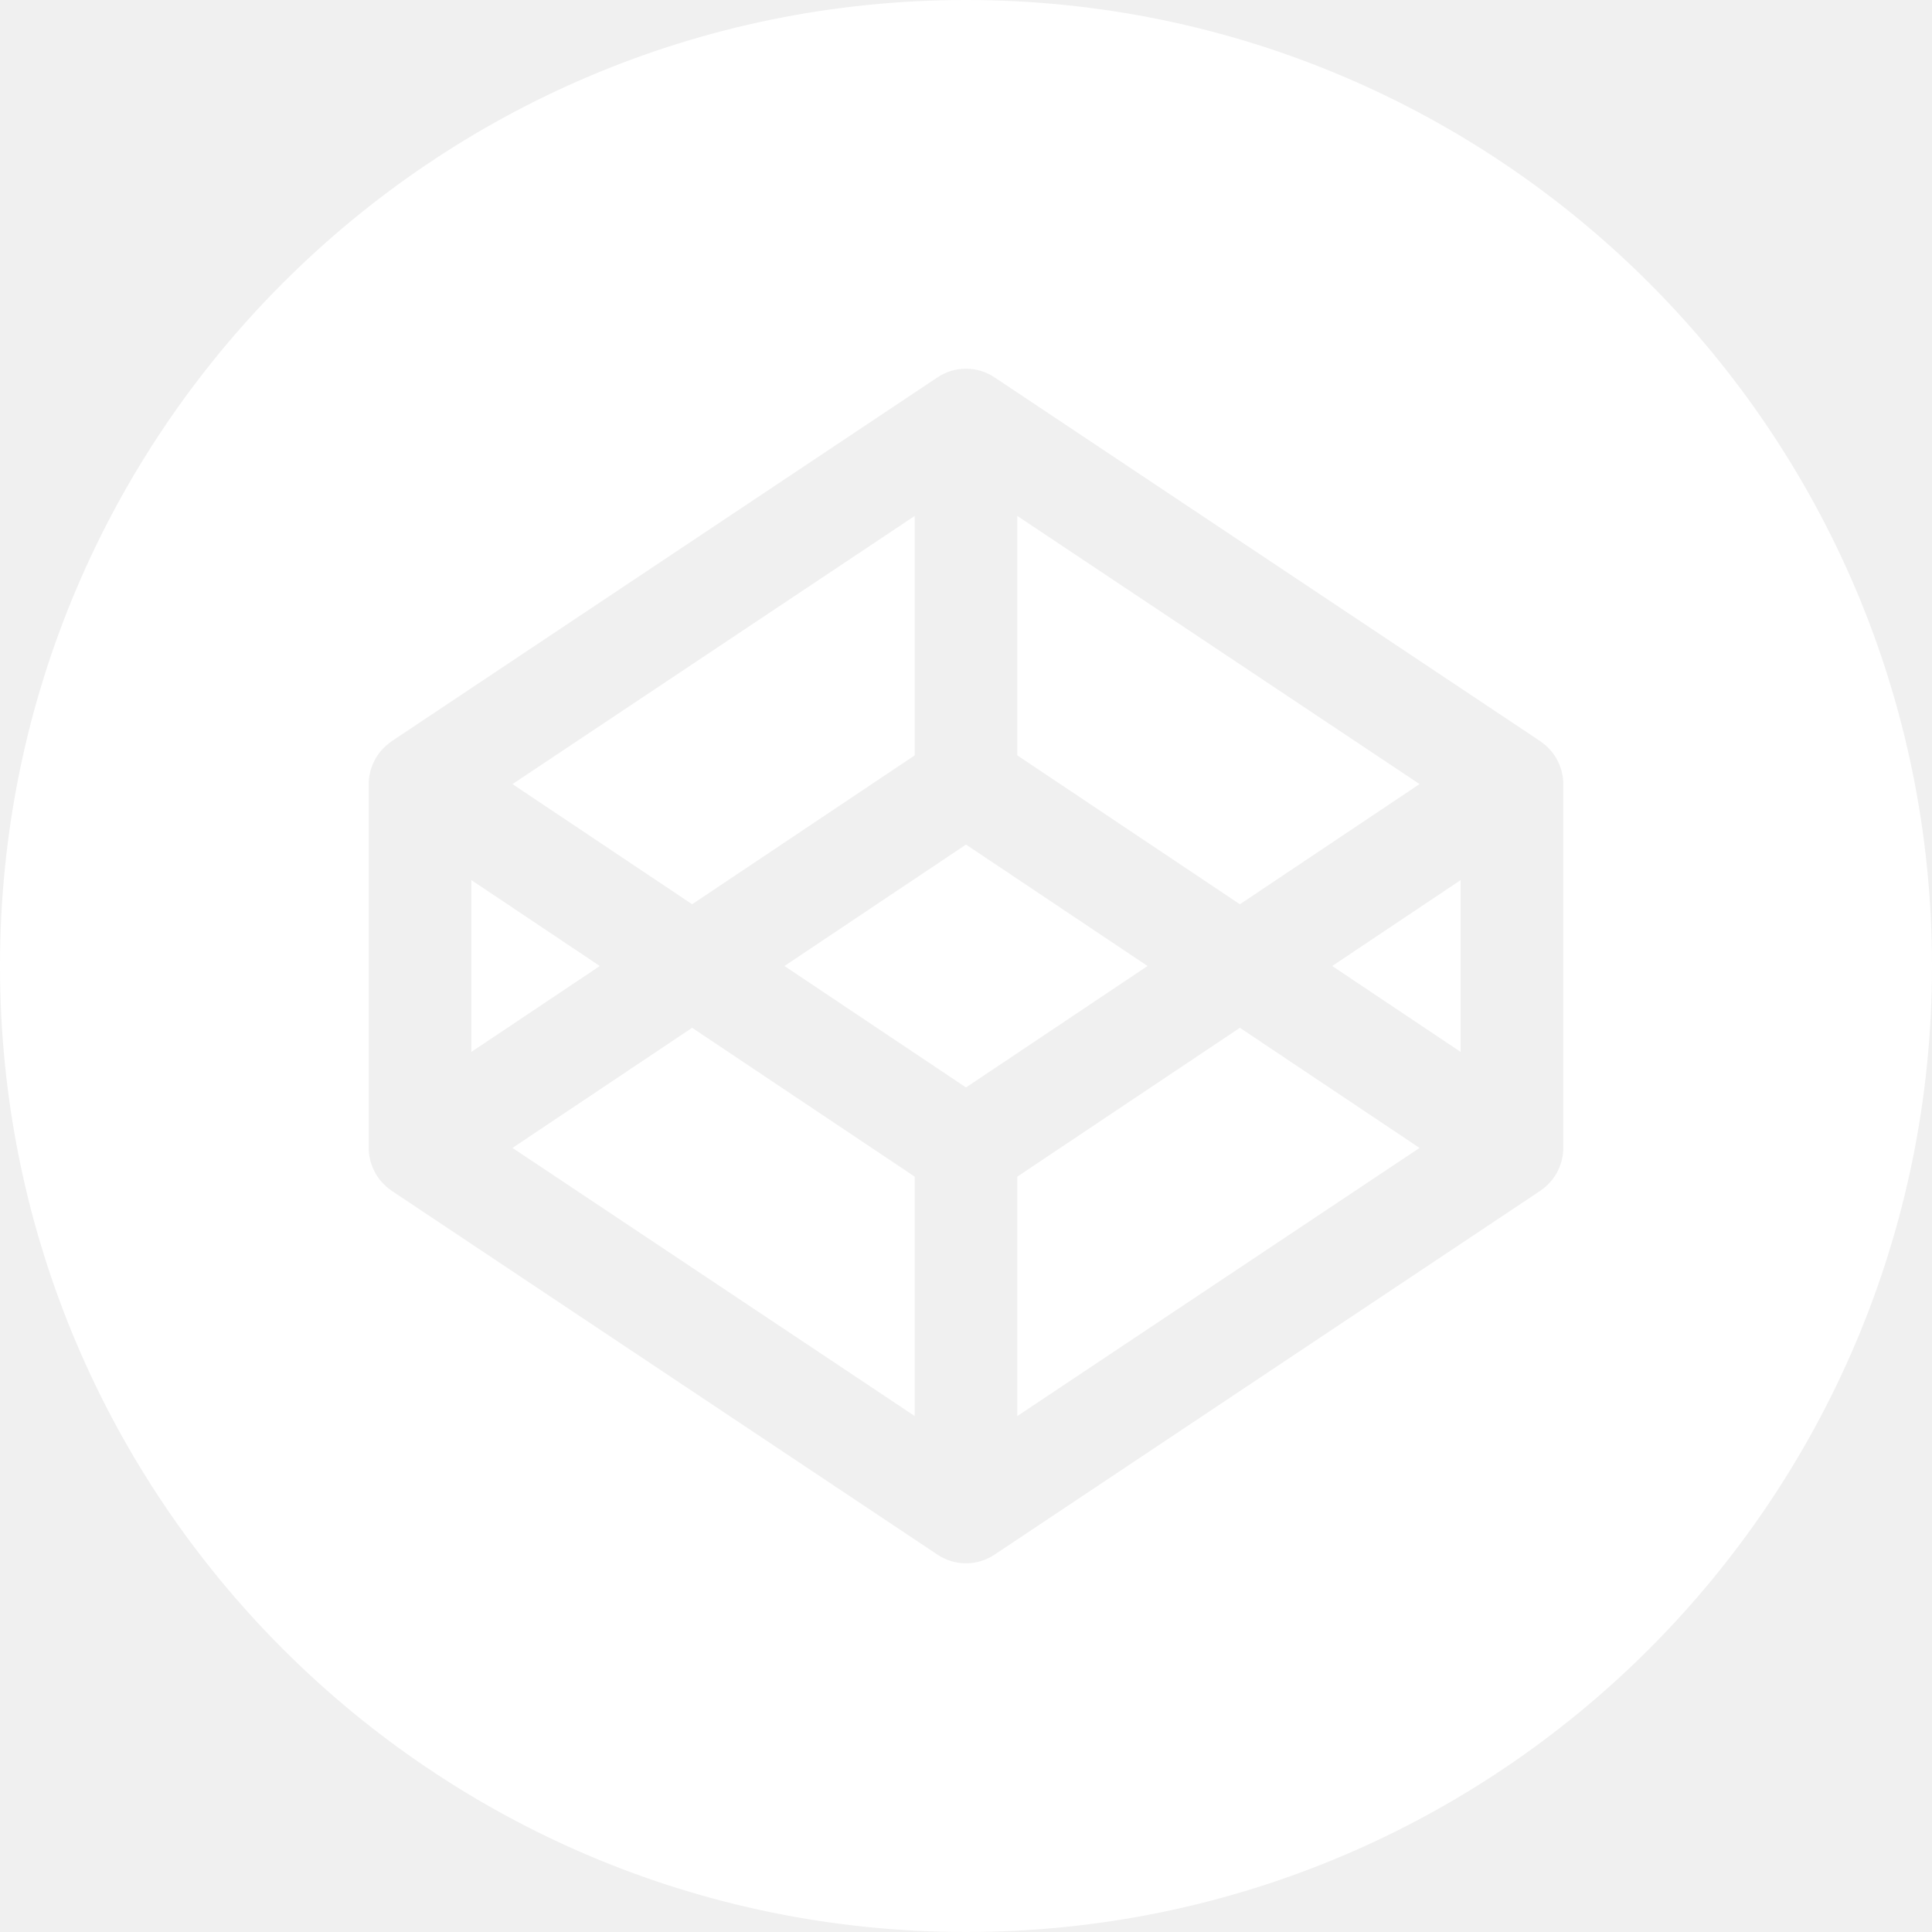
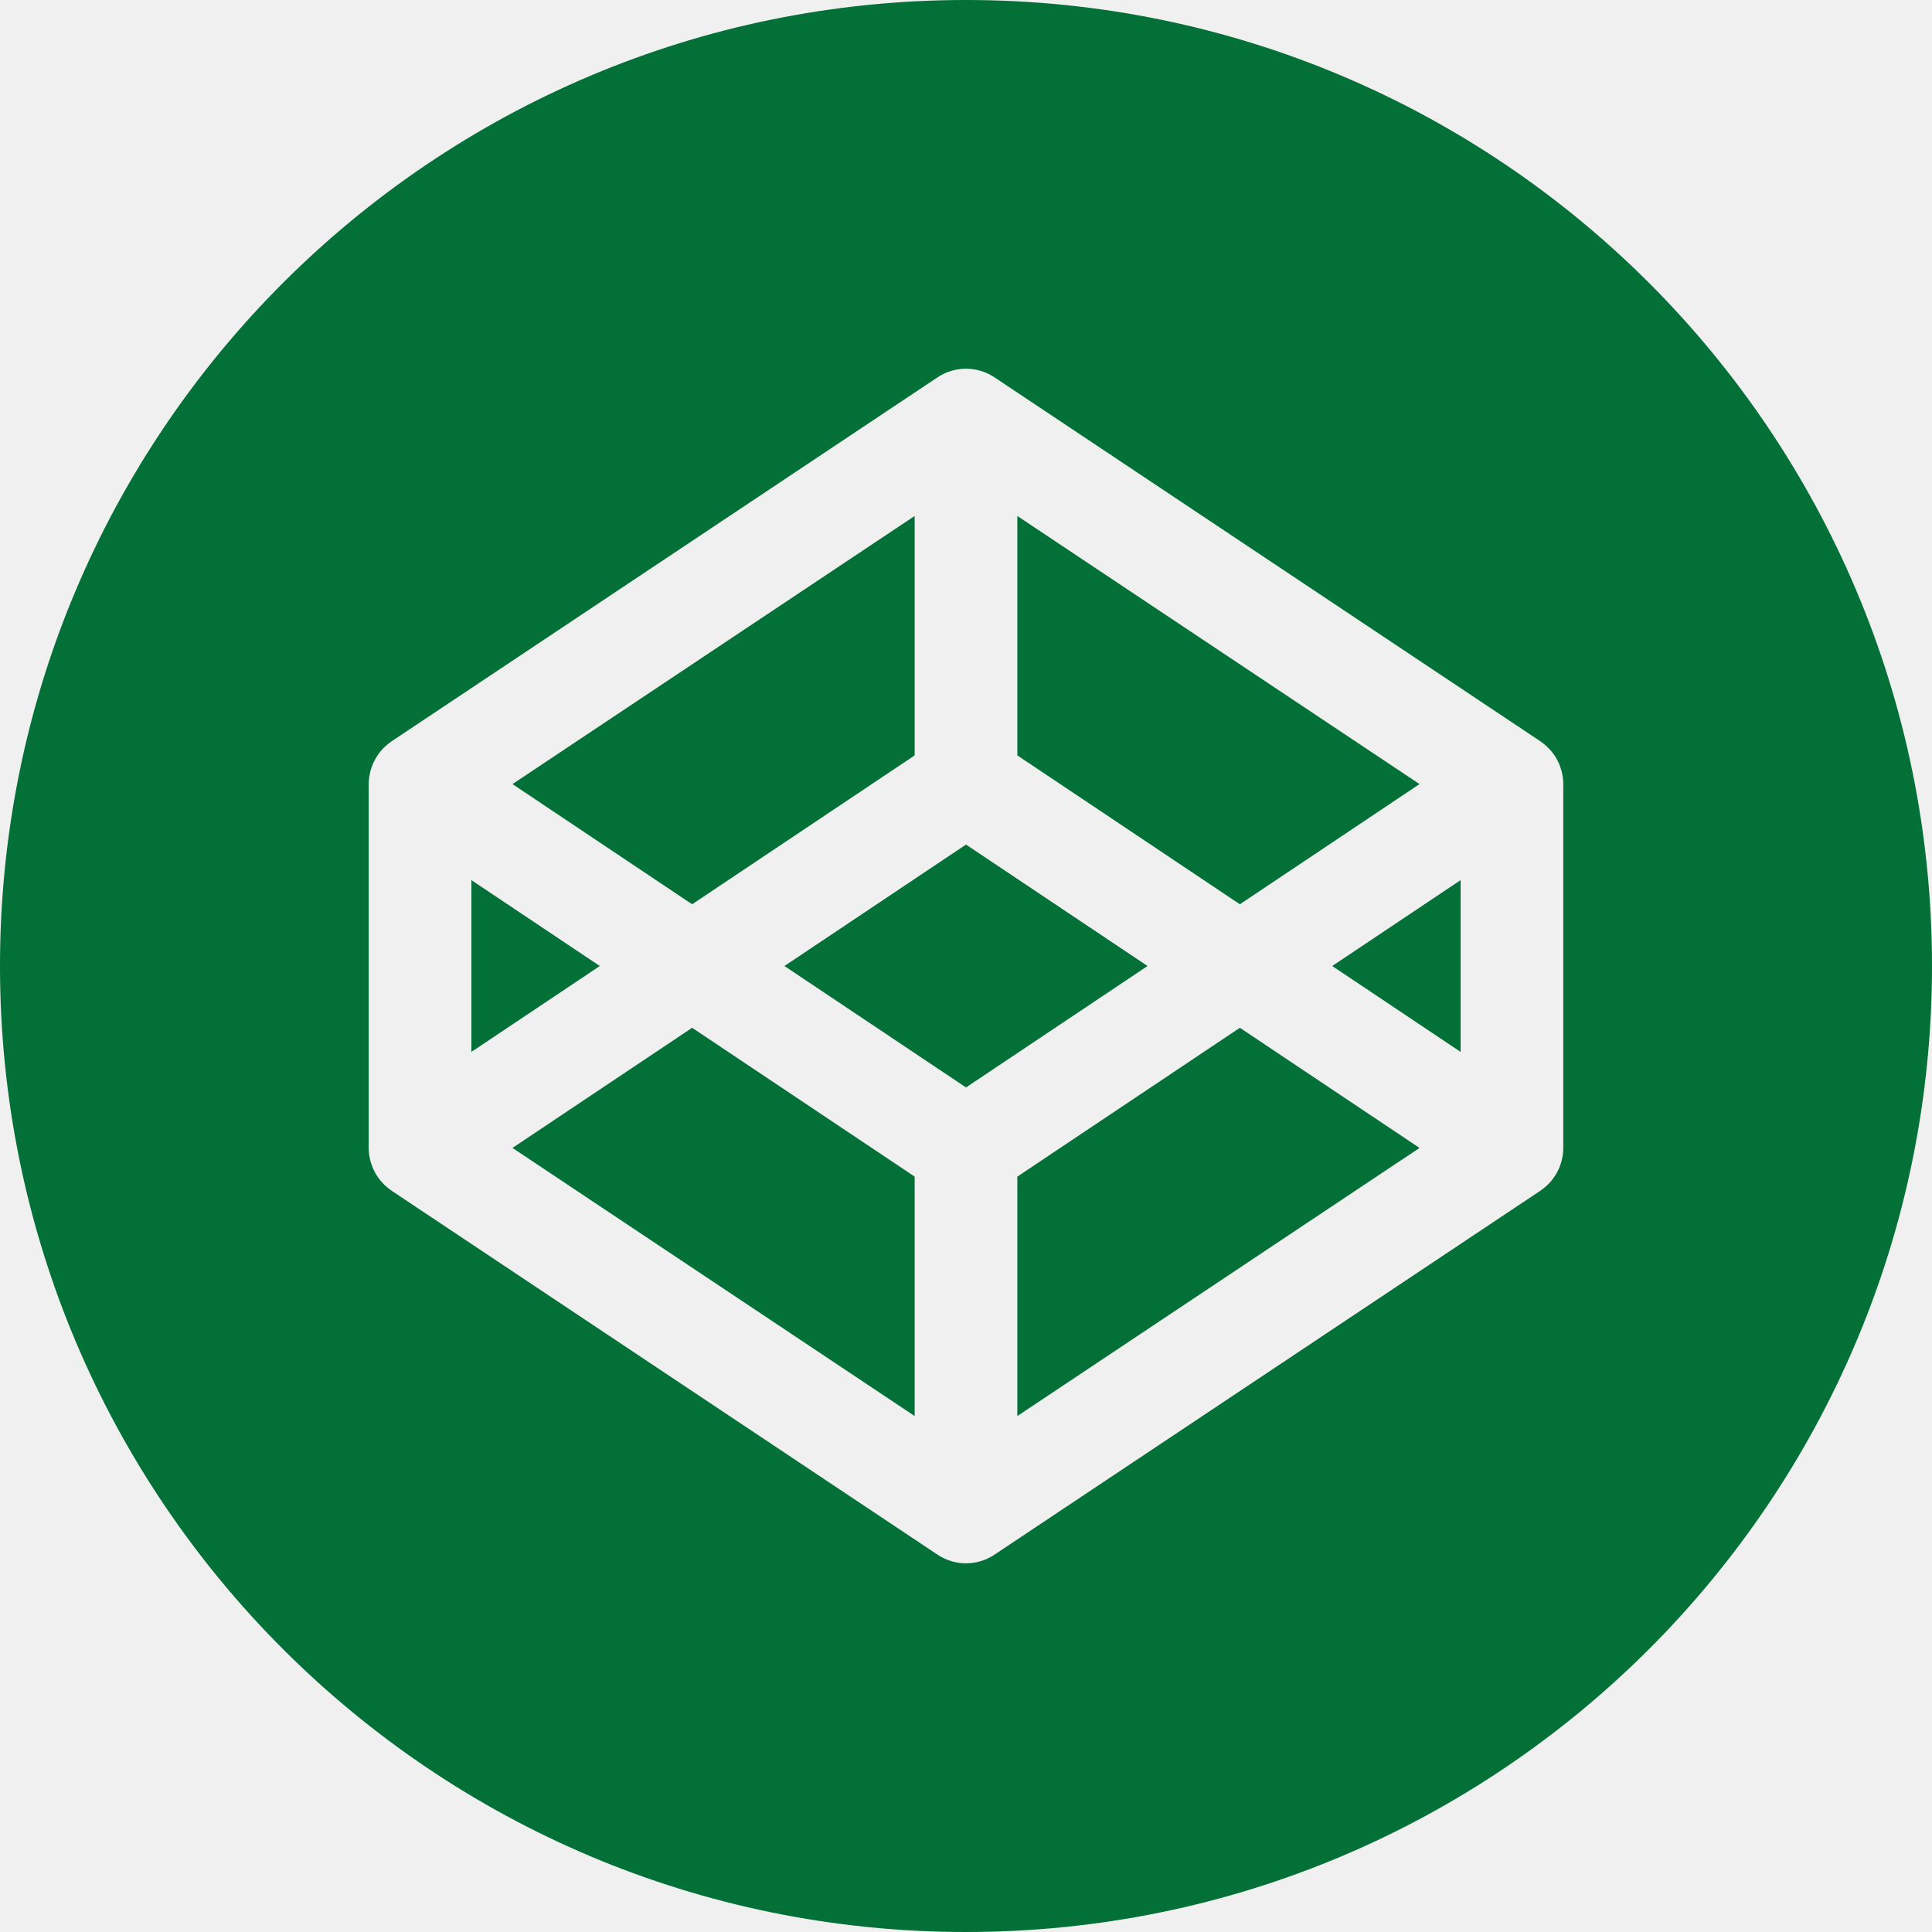
<svg xmlns="http://www.w3.org/2000/svg" viewBox="0 0 80 80" height="80" width="80" xml:space="preserve" version="1.1" id="svg10938">
  <defs id="defs10942">
    <clipPath id="clipPath10978" clipPathUnits="userSpaceOnUse">
      <path id="path10980" d="M 0,500 500,500 500,0 0,0 0,500 Z" />
    </clipPath>
  </defs>
  <g transform="matrix(1.25,0,0,-1.25,0,80)" id="g10946">
    <g transform="matrix(0.1352794,0,0,0.1352797,15.61477,34.84542)" id="g10950">
-       <path id="path10952" style="fill:#ffffff;fill-opacity:1;fill-rule:nonzero;stroke:none" d="M 0,0 0,-42.071 31.45,-21.036 0,0 Z" />
+       <path id="path10952" style="fill:#027037;fill-opacity:1;fill-rule:nonzero;stroke:none" d="M 0,0 0,-42.071 31.45,-21.036 0,0 Z" />
    </g>
    <g transform="matrix(0.1352794,0,0,0.1352797,30.29951,38.97653)" id="g10954">
-       <path id="path10956" style="fill:#ffffff;fill-opacity:1;fill-rule:nonzero;stroke:none" d="M 0,0 0,58.628 -98.487,-7.025 -54.493,-36.455 0,0 Z" />
+       <path id="path10956" style="fill:#027037;fill-opacity:1;fill-rule:nonzero;stroke:none" d="M 0,0 0,58.628 -98.487,-7.025 -54.493,-36.455 0,0 Z" />
    </g>
    <g transform="matrix(0.1352794,0,0,0.1352797,47.0239,38.02621)" id="g10958">
-       <path id="path10960" style="fill:#ffffff;fill-opacity:1;fill-rule:nonzero;stroke:none" d="m 0,0 -98.488,65.653 0,-58.628 L -43.991,-29.43 0,0 Z" />
+       <path id="path10960" style="fill:#027037;fill-opacity:1;fill-rule:nonzero;stroke:none" d="m 0,0 -98.488,65.653 0,-58.628 L -43.991,-29.43 0,0 Z" />
    </g>
    <g transform="matrix(0.1352794,0,0,0.1352797,16.97621,25.97324)" id="g10962">
-       <path id="path10964" style="fill:#ffffff;fill-opacity:1;fill-rule:nonzero;stroke:none" d="m 0,0 98.487,-65.653 0,58.629 L 43.995,29.422 0,0 Z" />
+       <path id="path10964" style="fill:#027037;fill-opacity:1;fill-rule:nonzero;stroke:none" d="m 0,0 98.487,-65.653 0,58.629 L 43.995,29.422 0,0 Z" />
    </g>
    <g transform="matrix(0.1352794,0,0,0.1352797,33.70046,25.02298)" id="g10966">
-       <path id="path10968" style="fill:#ffffff;fill-opacity:1;fill-rule:nonzero;stroke:none" d="M 0,0 0,-58.629 98.488,7.024 54.497,36.446 0,0 Z" />
+       <path id="path10968" style="fill:#027037;fill-opacity:1;fill-rule:nonzero;stroke:none" d="M 0,0 0,-58.629 98.488,7.024 54.497,36.446 0,0 Z" />
    </g>
    <g transform="matrix(0.1352794,0,0,0.1352797,31.99982,36.02258)" id="g10970">
-       <path id="path10972" style="fill:#ffffff;fill-opacity:1;fill-rule:nonzero;stroke:none" d="M 0,0 -44.457,-29.737 0,-59.475 44.46,-29.737 0,0 Z" />
+       <path id="path10972" style="fill:#027037;fill-opacity:1;fill-rule:nonzero;stroke:none" d="M 0,0 -44.457,-29.737 0,-59.475 44.46,-29.737 0,0 Z" />
    </g>
    <g transform="matrix(0.1352794,0,0,0.1352797,-1.964946,-2.130844)" id="g10974">
      <g clip-path="url(#clipPath10978)" id="g10976">
        <g transform="translate(397.3311,207.7324)" id="g10982">
-           <path id="path10984" style="fill:#ffffff;fill-opacity:1;fill-rule:nonzero;stroke:none" d="m 0,0 c 0,-0.554 -0.039,-1.1 -0.112,-1.646 -0.027,-0.177 -0.07,-0.362 -0.1,-0.539 -0.065,-0.354 -0.127,-0.708 -0.22,-1.054 -0.053,-0.208 -0.13,-0.407 -0.196,-0.608 -0.1,-0.307 -0.199,-0.616 -0.322,-0.924 -0.085,-0.207 -0.19,-0.407 -0.281,-0.607 -0.135,-0.285 -0.274,-0.561 -0.427,-0.839 -0.113,-0.192 -0.239,-0.385 -0.359,-0.577 -0.169,-0.262 -0.341,-0.516 -0.53,-0.762 -0.139,-0.192 -0.281,-0.369 -0.434,-0.546 -0.197,-0.23 -0.405,-0.461 -0.624,-0.676 -0.166,-0.17 -0.328,-0.339 -0.5,-0.493 -0.227,-0.208 -0.469,-0.408 -0.715,-0.6 -0.186,-0.147 -0.37,-0.293 -0.567,-0.431 -0.072,-0.047 -0.137,-0.108 -0.211,-0.154 l -133.687,-89.128 c -2.112,-1.408 -4.54,-2.115 -6.975,-2.115 -2.427,0 -4.859,0.707 -6.971,2.115 l -133.691,89.128 c -0.07,0.046 -0.135,0.107 -0.204,0.154 -0.197,0.138 -0.385,0.284 -0.57,0.431 -0.246,0.192 -0.485,0.392 -0.712,0.6 -0.173,0.154 -0.338,0.323 -0.504,0.493 -0.219,0.215 -0.422,0.446 -0.627,0.676 -0.146,0.177 -0.292,0.354 -0.43,0.546 -0.185,0.246 -0.362,0.5 -0.528,0.762 -0.127,0.192 -0.246,0.385 -0.361,0.577 -0.154,0.278 -0.292,0.554 -0.427,0.839 -0.096,0.2 -0.193,0.4 -0.281,0.607 -0.123,0.308 -0.227,0.617 -0.323,0.924 -0.069,0.201 -0.138,0.4 -0.196,0.608 -0.093,0.346 -0.154,0.7 -0.22,1.054 -0.03,0.177 -0.076,0.362 -0.1,0.539 -0.073,0.546 -0.115,1.092 -0.115,1.646 l 0,89.128 c 0,0.554 0.042,1.1 0.115,1.639 0.024,0.184 0.07,0.361 0.1,0.546 0.066,0.354 0.127,0.708 0.22,1.054 0.058,0.208 0.127,0.408 0.196,0.608 0.096,0.308 0.2,0.615 0.323,0.916 0.088,0.207 0.185,0.415 0.281,0.615 0.135,0.285 0.273,0.562 0.427,0.831 0.115,0.2 0.234,0.392 0.361,0.585 0.166,0.261 0.343,0.515 0.528,0.762 0.138,0.184 0.284,0.369 0.43,0.545 0.205,0.231 0.408,0.462 0.627,0.678 0.166,0.169 0.331,0.338 0.504,0.492 0.227,0.208 0.466,0.408 0.712,0.601 0.185,0.146 0.373,0.292 0.57,0.43 0.069,0.047 0.134,0.108 0.204,0.154 l 133.691,89.128 c 4.224,2.816 9.721,2.816 13.946,0 L -5.598,99.584 c 0.074,-0.046 0.139,-0.107 0.211,-0.154 0.197,-0.138 0.381,-0.284 0.567,-0.43 0.246,-0.193 0.488,-0.393 0.715,-0.601 0.172,-0.154 0.334,-0.323 0.5,-0.492 0.219,-0.216 0.427,-0.447 0.624,-0.678 0.153,-0.176 0.295,-0.361 0.434,-0.545 0.189,-0.247 0.361,-0.501 0.53,-0.762 0.12,-0.193 0.246,-0.385 0.359,-0.585 0.153,-0.269 0.292,-0.546 0.427,-0.831 0.091,-0.2 0.196,-0.408 0.281,-0.615 0.123,-0.301 0.222,-0.608 0.322,-0.916 0.066,-0.2 0.143,-0.4 0.196,-0.608 0.093,-0.346 0.155,-0.7 0.22,-1.054 0.03,-0.185 0.073,-0.362 0.1,-0.546 C -0.039,90.228 0,89.682 0,89.128 L 0,0 Z m -146.26,281.113 c -130.637,0 -236.546,-105.905 -236.546,-236.549 0,-130.645 105.909,-236.545 236.546,-236.545 130.645,0 236.549,105.9 236.549,236.545 0,130.644 -105.904,236.549 -236.549,236.549" />
+           <path id="path10984" style="fill:#027037;fill-opacity:1;fill-rule:nonzero;stroke:none" d="m 0,0 c 0,-0.554 -0.039,-1.1 -0.112,-1.646 -0.027,-0.177 -0.07,-0.362 -0.1,-0.539 -0.065,-0.354 -0.127,-0.708 -0.22,-1.054 -0.053,-0.208 -0.13,-0.407 -0.196,-0.608 -0.1,-0.307 -0.199,-0.616 -0.322,-0.924 -0.085,-0.207 -0.19,-0.407 -0.281,-0.607 -0.135,-0.285 -0.274,-0.561 -0.427,-0.839 -0.113,-0.192 -0.239,-0.385 -0.359,-0.577 -0.169,-0.262 -0.341,-0.516 -0.53,-0.762 -0.139,-0.192 -0.281,-0.369 -0.434,-0.546 -0.197,-0.23 -0.405,-0.461 -0.624,-0.676 -0.166,-0.17 -0.328,-0.339 -0.5,-0.493 -0.227,-0.208 -0.469,-0.408 -0.715,-0.6 -0.186,-0.147 -0.37,-0.293 -0.567,-0.431 -0.072,-0.047 -0.137,-0.108 -0.211,-0.154 l -133.687,-89.128 c -2.112,-1.408 -4.54,-2.115 -6.975,-2.115 -2.427,0 -4.859,0.707 -6.971,2.115 l -133.691,89.128 c -0.07,0.046 -0.135,0.107 -0.204,0.154 -0.197,0.138 -0.385,0.284 -0.57,0.431 -0.246,0.192 -0.485,0.392 -0.712,0.6 -0.173,0.154 -0.338,0.323 -0.504,0.493 -0.219,0.215 -0.422,0.446 -0.627,0.676 -0.146,0.177 -0.292,0.354 -0.43,0.546 -0.185,0.246 -0.362,0.5 -0.528,0.762 -0.127,0.192 -0.246,0.385 -0.361,0.577 -0.154,0.278 -0.292,0.554 -0.427,0.839 -0.096,0.2 -0.193,0.4 -0.281,0.607 -0.123,0.308 -0.227,0.617 -0.323,0.924 -0.069,0.201 -0.138,0.4 -0.196,0.608 -0.093,0.346 -0.154,0.7 -0.22,1.054 -0.03,0.177 -0.076,0.362 -0.1,0.539 -0.073,0.546 -0.115,1.092 -0.115,1.646 l 0,89.128 c 0,0.554 0.042,1.1 0.115,1.639 0.024,0.184 0.07,0.361 0.1,0.546 0.066,0.354 0.127,0.708 0.22,1.054 0.058,0.208 0.127,0.408 0.196,0.608 0.096,0.308 0.2,0.615 0.323,0.916 0.088,0.207 0.185,0.415 0.281,0.615 0.135,0.285 0.273,0.562 0.427,0.831 0.115,0.2 0.234,0.392 0.361,0.585 0.166,0.261 0.343,0.515 0.528,0.762 0.138,0.184 0.284,0.369 0.43,0.545 0.205,0.231 0.408,0.462 0.627,0.678 0.166,0.169 0.331,0.338 0.504,0.492 0.227,0.208 0.466,0.408 0.712,0.601 0.185,0.146 0.373,0.292 0.57,0.43 0.069,0.047 0.134,0.108 0.204,0.154 l 133.691,89.128 c 4.224,2.816 9.721,2.816 13.946,0 L -5.598,99.584 c 0.074,-0.046 0.139,-0.107 0.211,-0.154 0.197,-0.138 0.381,-0.284 0.567,-0.43 0.246,-0.193 0.488,-0.393 0.715,-0.601 0.172,-0.154 0.334,-0.323 0.5,-0.492 0.219,-0.216 0.427,-0.447 0.624,-0.678 0.153,-0.176 0.295,-0.361 0.434,-0.545 0.189,-0.247 0.361,-0.501 0.53,-0.762 0.12,-0.193 0.246,-0.385 0.359,-0.585 0.153,-0.269 0.292,-0.546 0.427,-0.831 0.091,-0.2 0.196,-0.408 0.281,-0.615 0.123,-0.301 0.222,-0.608 0.322,-0.916 0.066,-0.2 0.143,-0.4 0.196,-0.608 0.093,-0.346 0.155,-0.7 0.22,-1.054 0.03,-0.185 0.073,-0.362 0.1,-0.546 C -0.039,90.228 0,89.682 0,89.128 L 0,0 Z m -146.26,281.113 c -130.637,0 -236.546,-105.905 -236.546,-236.549 0,-130.645 105.909,-236.545 236.546,-236.545 130.645,0 236.549,105.9 236.549,236.545 0,130.644 -105.904,236.549 -236.549,236.549" />
        </g>
        <g transform="translate(372.1943,231.2607)" id="g10986">
-           <path id="path10988" style="fill:#ffffff;fill-opacity:1;fill-rule:nonzero;stroke:none" d="M 0,0 0,42.071 -31.445,21.036 0,0 Z" />
+           <path id="path10988" style="fill:#027037;fill-opacity:1;fill-rule:nonzero;stroke:none" d="M 0,0 0,42.071 -31.445,21.036 0,0 Z" />
        </g>
      </g>
    </g>
  </g>
</svg>
